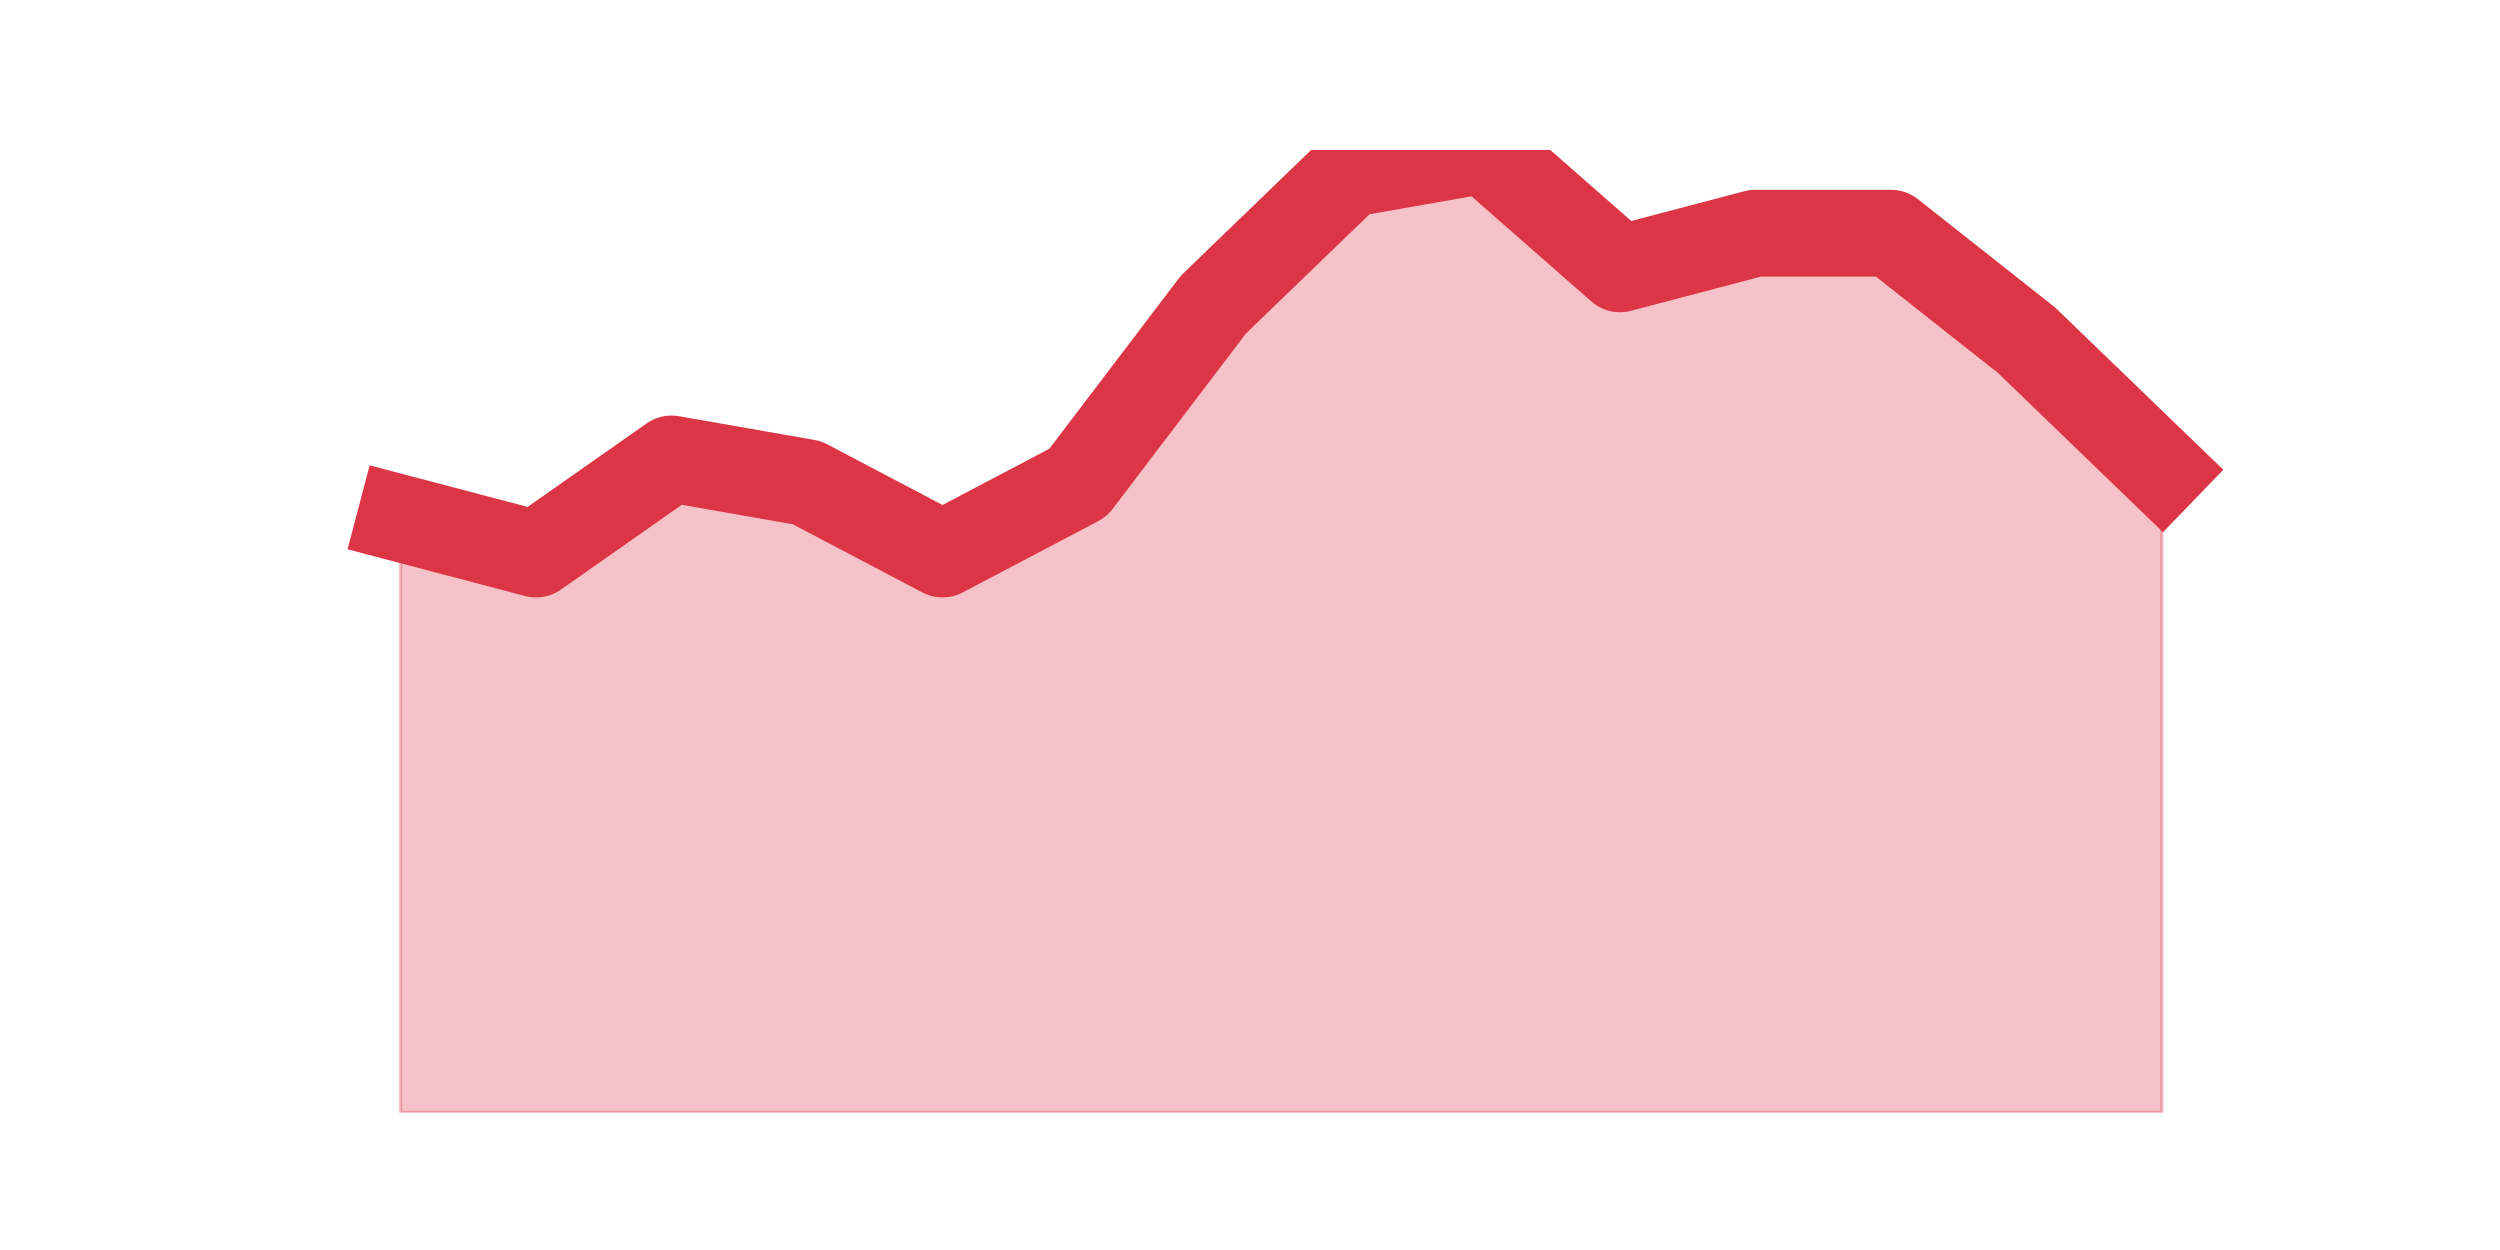
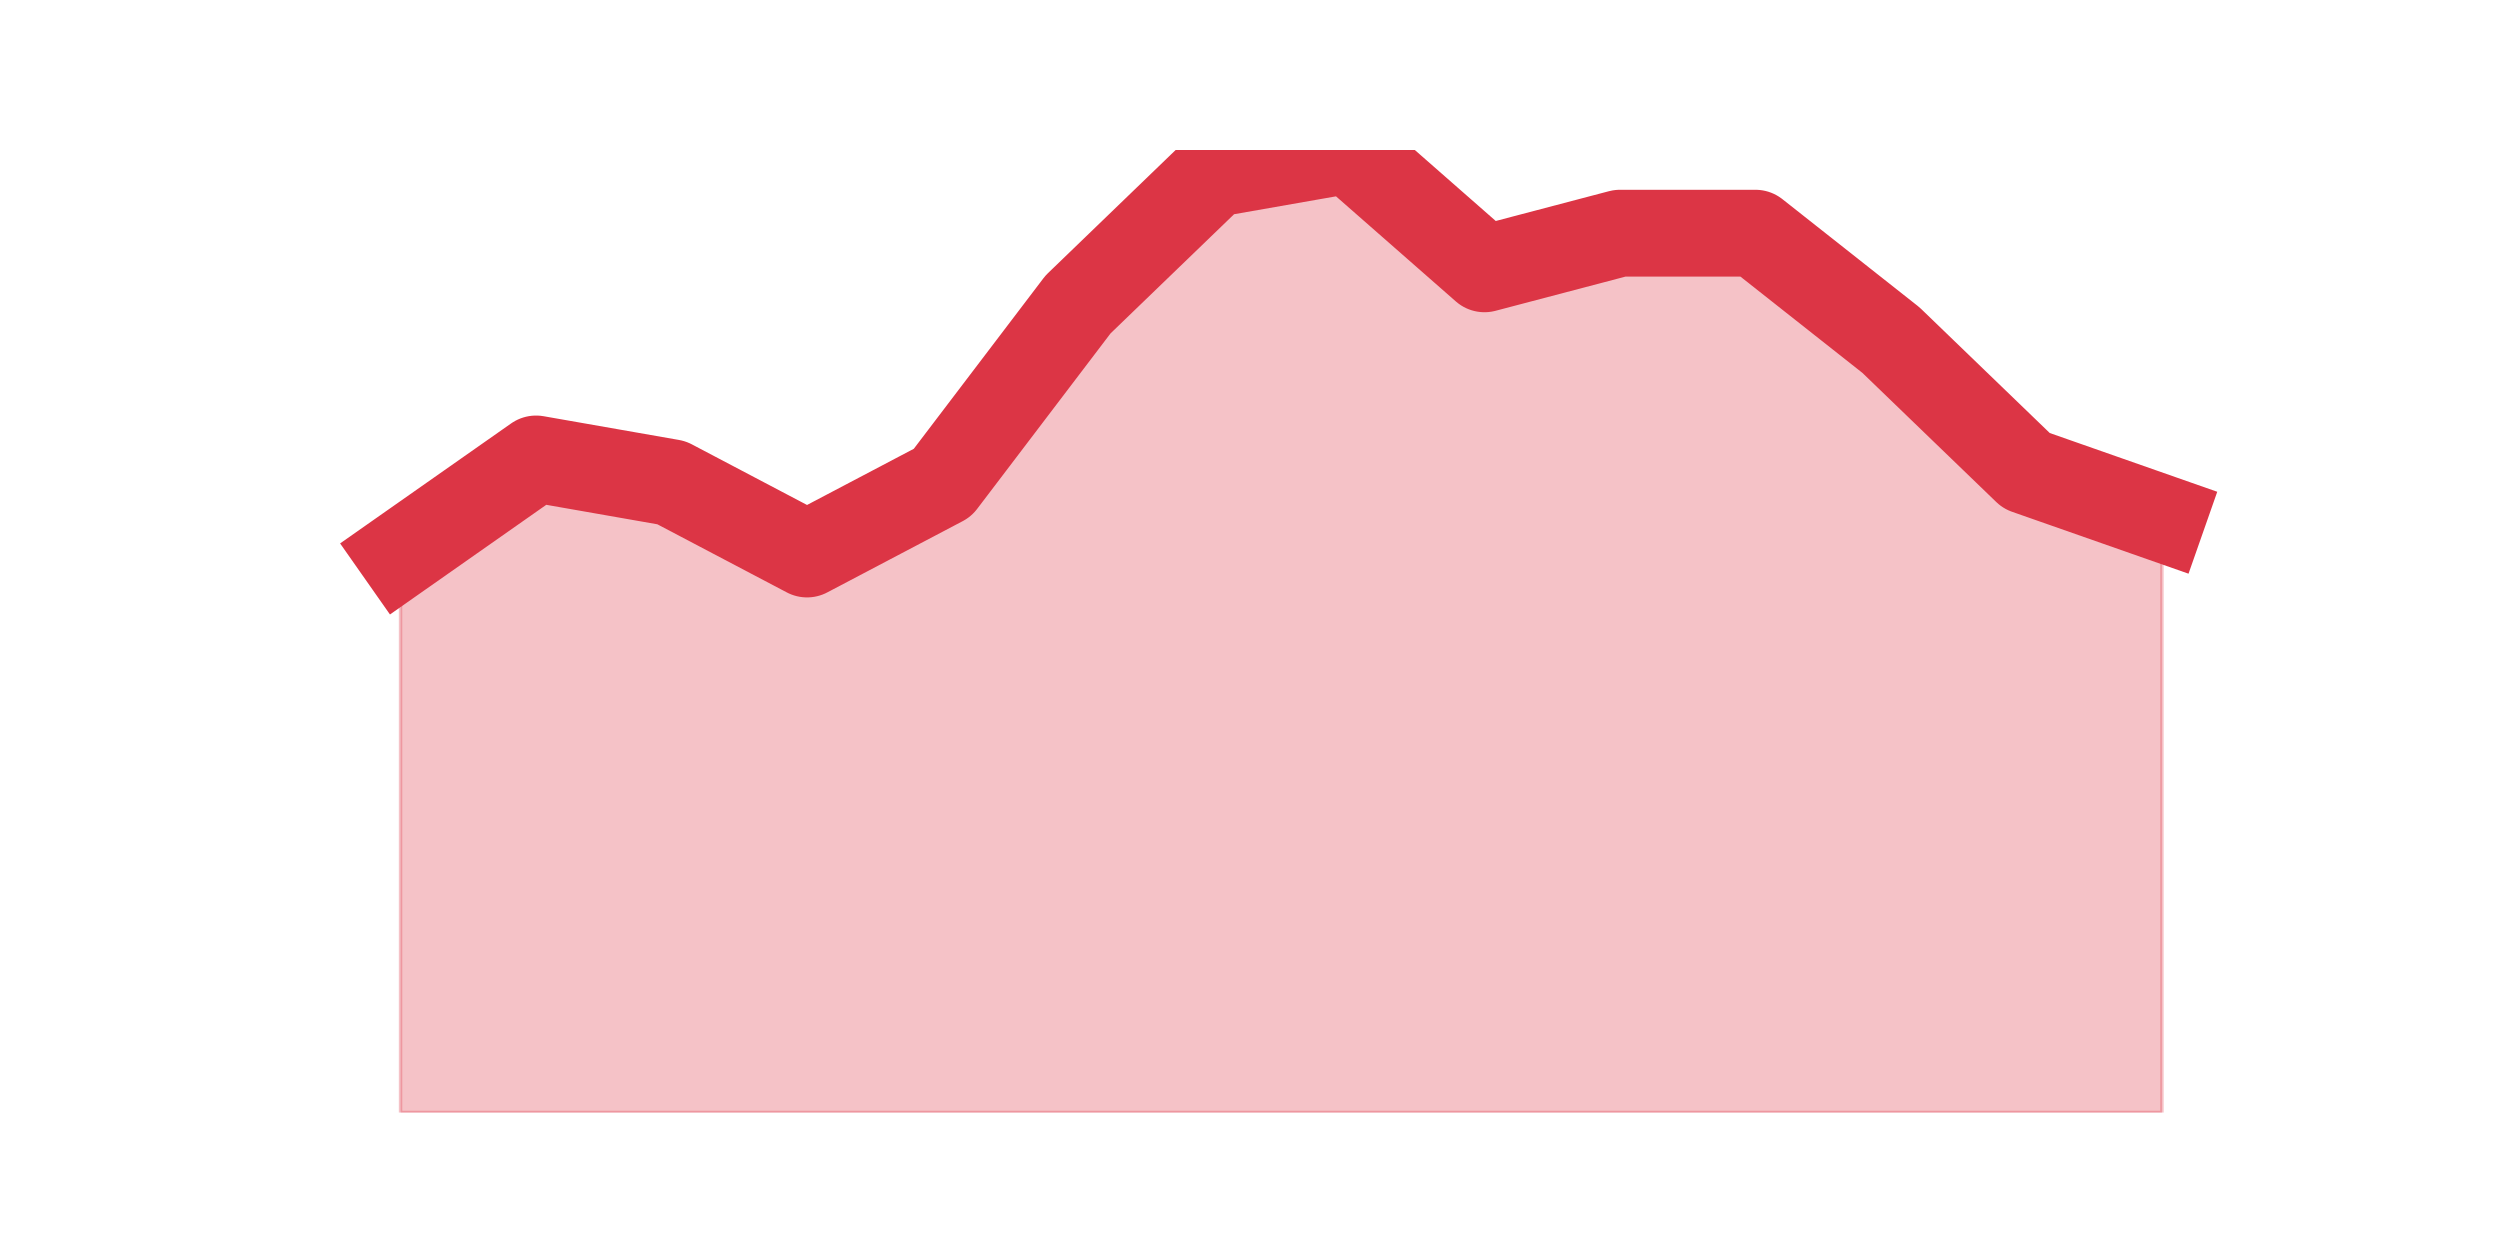
<svg xmlns="http://www.w3.org/2000/svg" xmlns:xlink="http://www.w3.org/1999/xlink" height="360pt" version="1.1" viewBox="0 0 720 360" width="720pt">
  <defs>
    <style type="text/css">*{stroke-linecap:butt;stroke-linejoin:round;}</style>
  </defs>
  <g id="figure_1">
    <g id="patch_1">
      <path d="M 0 360  L 720 360  L 720 0  L 0 0  z " style="fill:none;" />
    </g>
    <g id="axes_1">
      <g id="matplotlib.axis_1" />
      <g id="matplotlib.axis_2" />
      <g id="PolyCollection_1">
        <defs>
-           <path d="M 115.364 -210.711  L 115.364 -39.6  L 154.385 -39.6  L 193.406 -39.6  L 232.427 -39.6  L 271.448 -39.6  L 310.469 -39.6  L 349.49 -39.6  L 388.51 -39.6  L 427.531 -39.6  L 466.552 -39.6  L 505.573 -39.6  L 544.594 -39.6  L 583.615 -39.6  L 622.636 -39.6  L 622.636 -224.4  L 622.636 -224.4  L 583.615 -262.044  L 544.594 -292.844  L 505.573 -292.844  L 466.552 -282.578  L 427.531 -316.8  L 388.51 -309.956  L 349.49 -272.311  L 310.469 -220.978  L 271.448 -200.444  L 232.427 -220.978  L 193.406 -227.822  L 154.385 -200.444  L 115.364 -210.711  z " id="m931e9f8cde" style="stroke:#dc3545;stroke-opacity:0.3;" />
+           <path d="M 115.364 -200.444  L 115.364 -39.6  L 154.385 -39.6  L 193.406 -39.6  L 232.427 -39.6  L 271.448 -39.6  L 310.469 -39.6  L 349.49 -39.6  L 388.51 -39.6  L 427.531 -39.6  L 466.552 -39.6  L 505.573 -39.6  L 544.594 -39.6  L 583.615 -39.6  L 622.636 -39.6  L 622.636 -210.711  L 622.636 -210.711  L 583.615 -224.4  L 544.594 -262.044  L 505.573 -292.844  L 466.552 -292.844  L 427.531 -282.578  L 388.51 -316.8  L 349.49 -309.956  L 310.469 -272.311  L 271.448 -220.978  L 232.427 -200.444  L 193.406 -220.978  L 154.385 -227.822  L 115.364 -200.444  z " id="m5fbadf1683" style="stroke:#dc3545;stroke-opacity:0.3;" />
        </defs>
-         <g clip-path="url(#p6e3cae6618)">
-           <use style="fill:#dc3545;fill-opacity:0.3;stroke:#dc3545;stroke-opacity:0.3;" x="0" xlink:href="#m931e9f8cde" y="360" />
+         <g clip-path="url(#pb3a64b5823)">
+           <use style="fill:#dc3545;fill-opacity:0.3;stroke:#dc3545;stroke-opacity:0.3;" x="0" xlink:href="#m5fbadf1683" y="360" />
        </g>
      </g>
      <g id="line2d_1">
-         <path clip-path="url(#p6e3cae6618)" d="M 115.364 149.289  L 154.385 159.556  L 193.406 132.178  L 232.427 139.022  L 271.448 159.556  L 310.469 139.022  L 349.49 87.689  L 388.51 50.044  L 427.531 43.2  L 466.552 77.422  L 505.573 67.156  L 544.594 67.156  L 583.615 97.956  L 622.636 135.6  " style="fill:none;stroke:#dc3545;stroke-linecap:square;stroke-width:25;" />
+         <path clip-path="url(#pb3a64b5823)" d="M 115.364 159.556  L 154.385 132.178  L 193.406 139.022  L 232.427 159.556  L 271.448 139.022  L 310.469 87.689  L 349.49 50.044  L 388.51 43.2  L 427.531 77.422  L 466.552 67.156  L 505.573 67.156  L 544.594 97.956  L 583.615 135.6  L 622.636 149.289  " style="fill:none;stroke:#dc3545;stroke-linecap:square;stroke-width:25;" />
      </g>
    </g>
  </g>
  <defs>
-     <clipPath id="p6e3cae6618">
+     <clipPath id="pb3a64b5823">
      <rect height="277.2" width="558" x="90" y="43.2" />
    </clipPath>
  </defs>
</svg>
